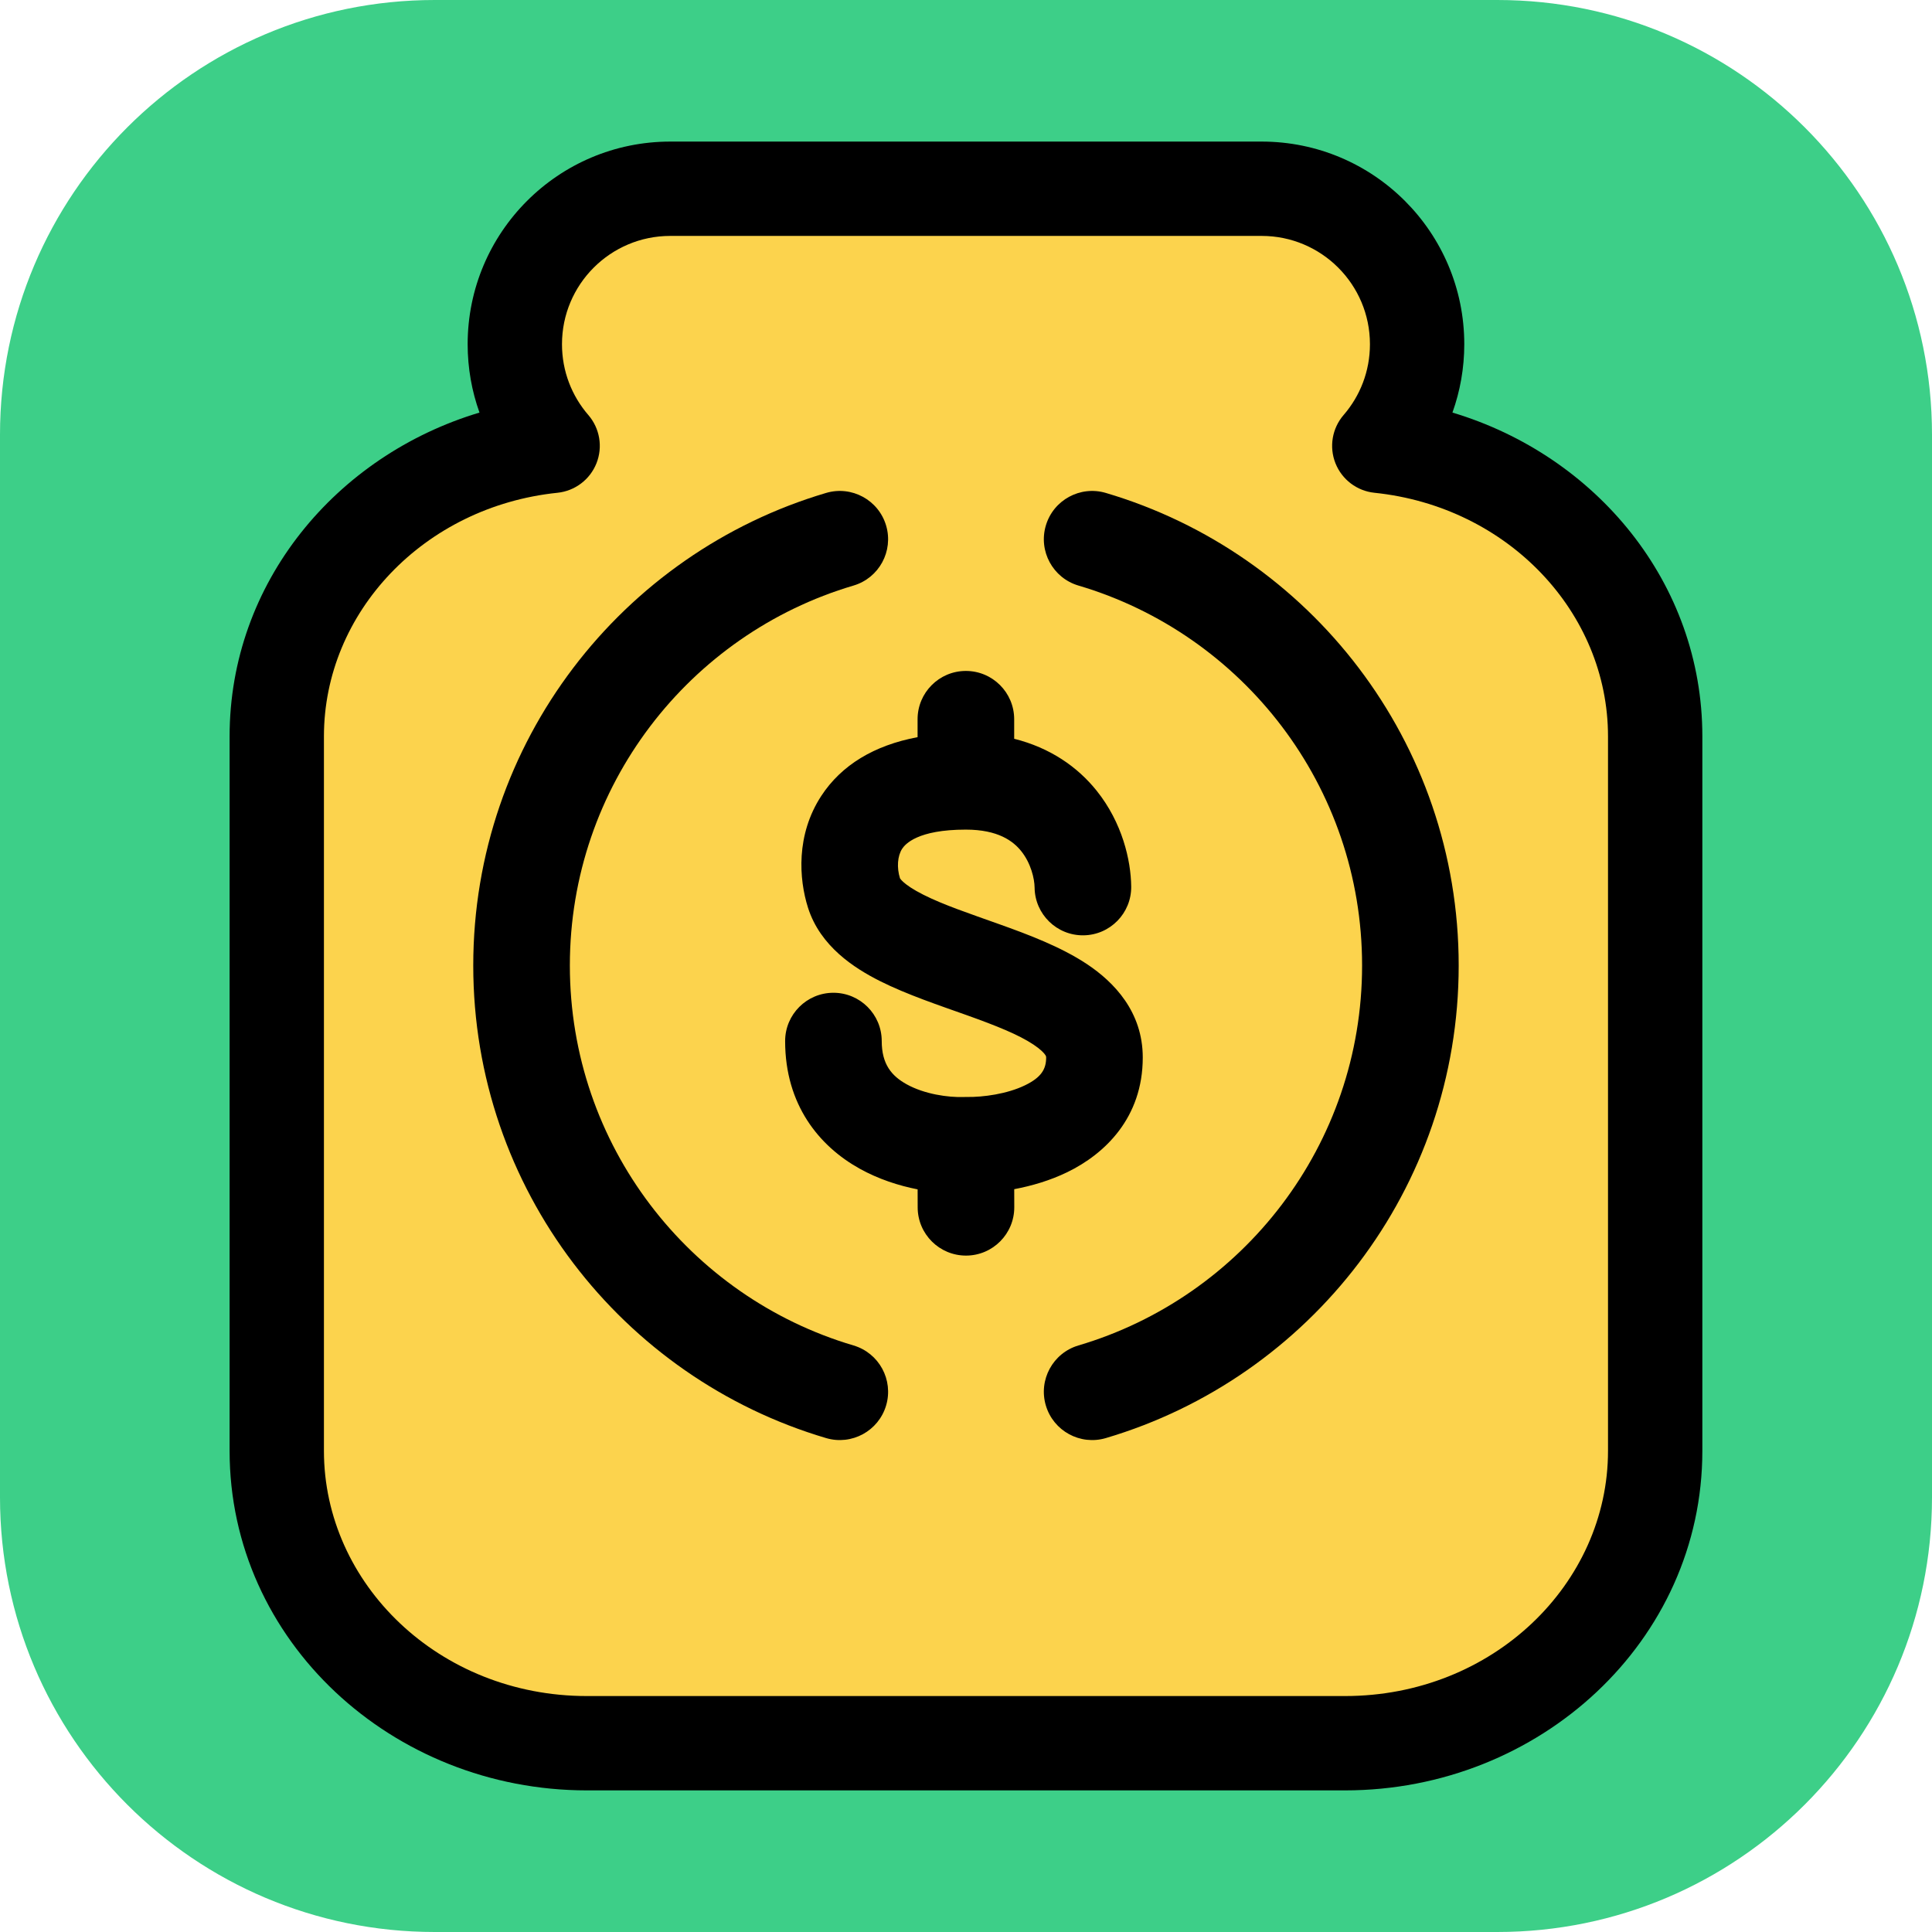
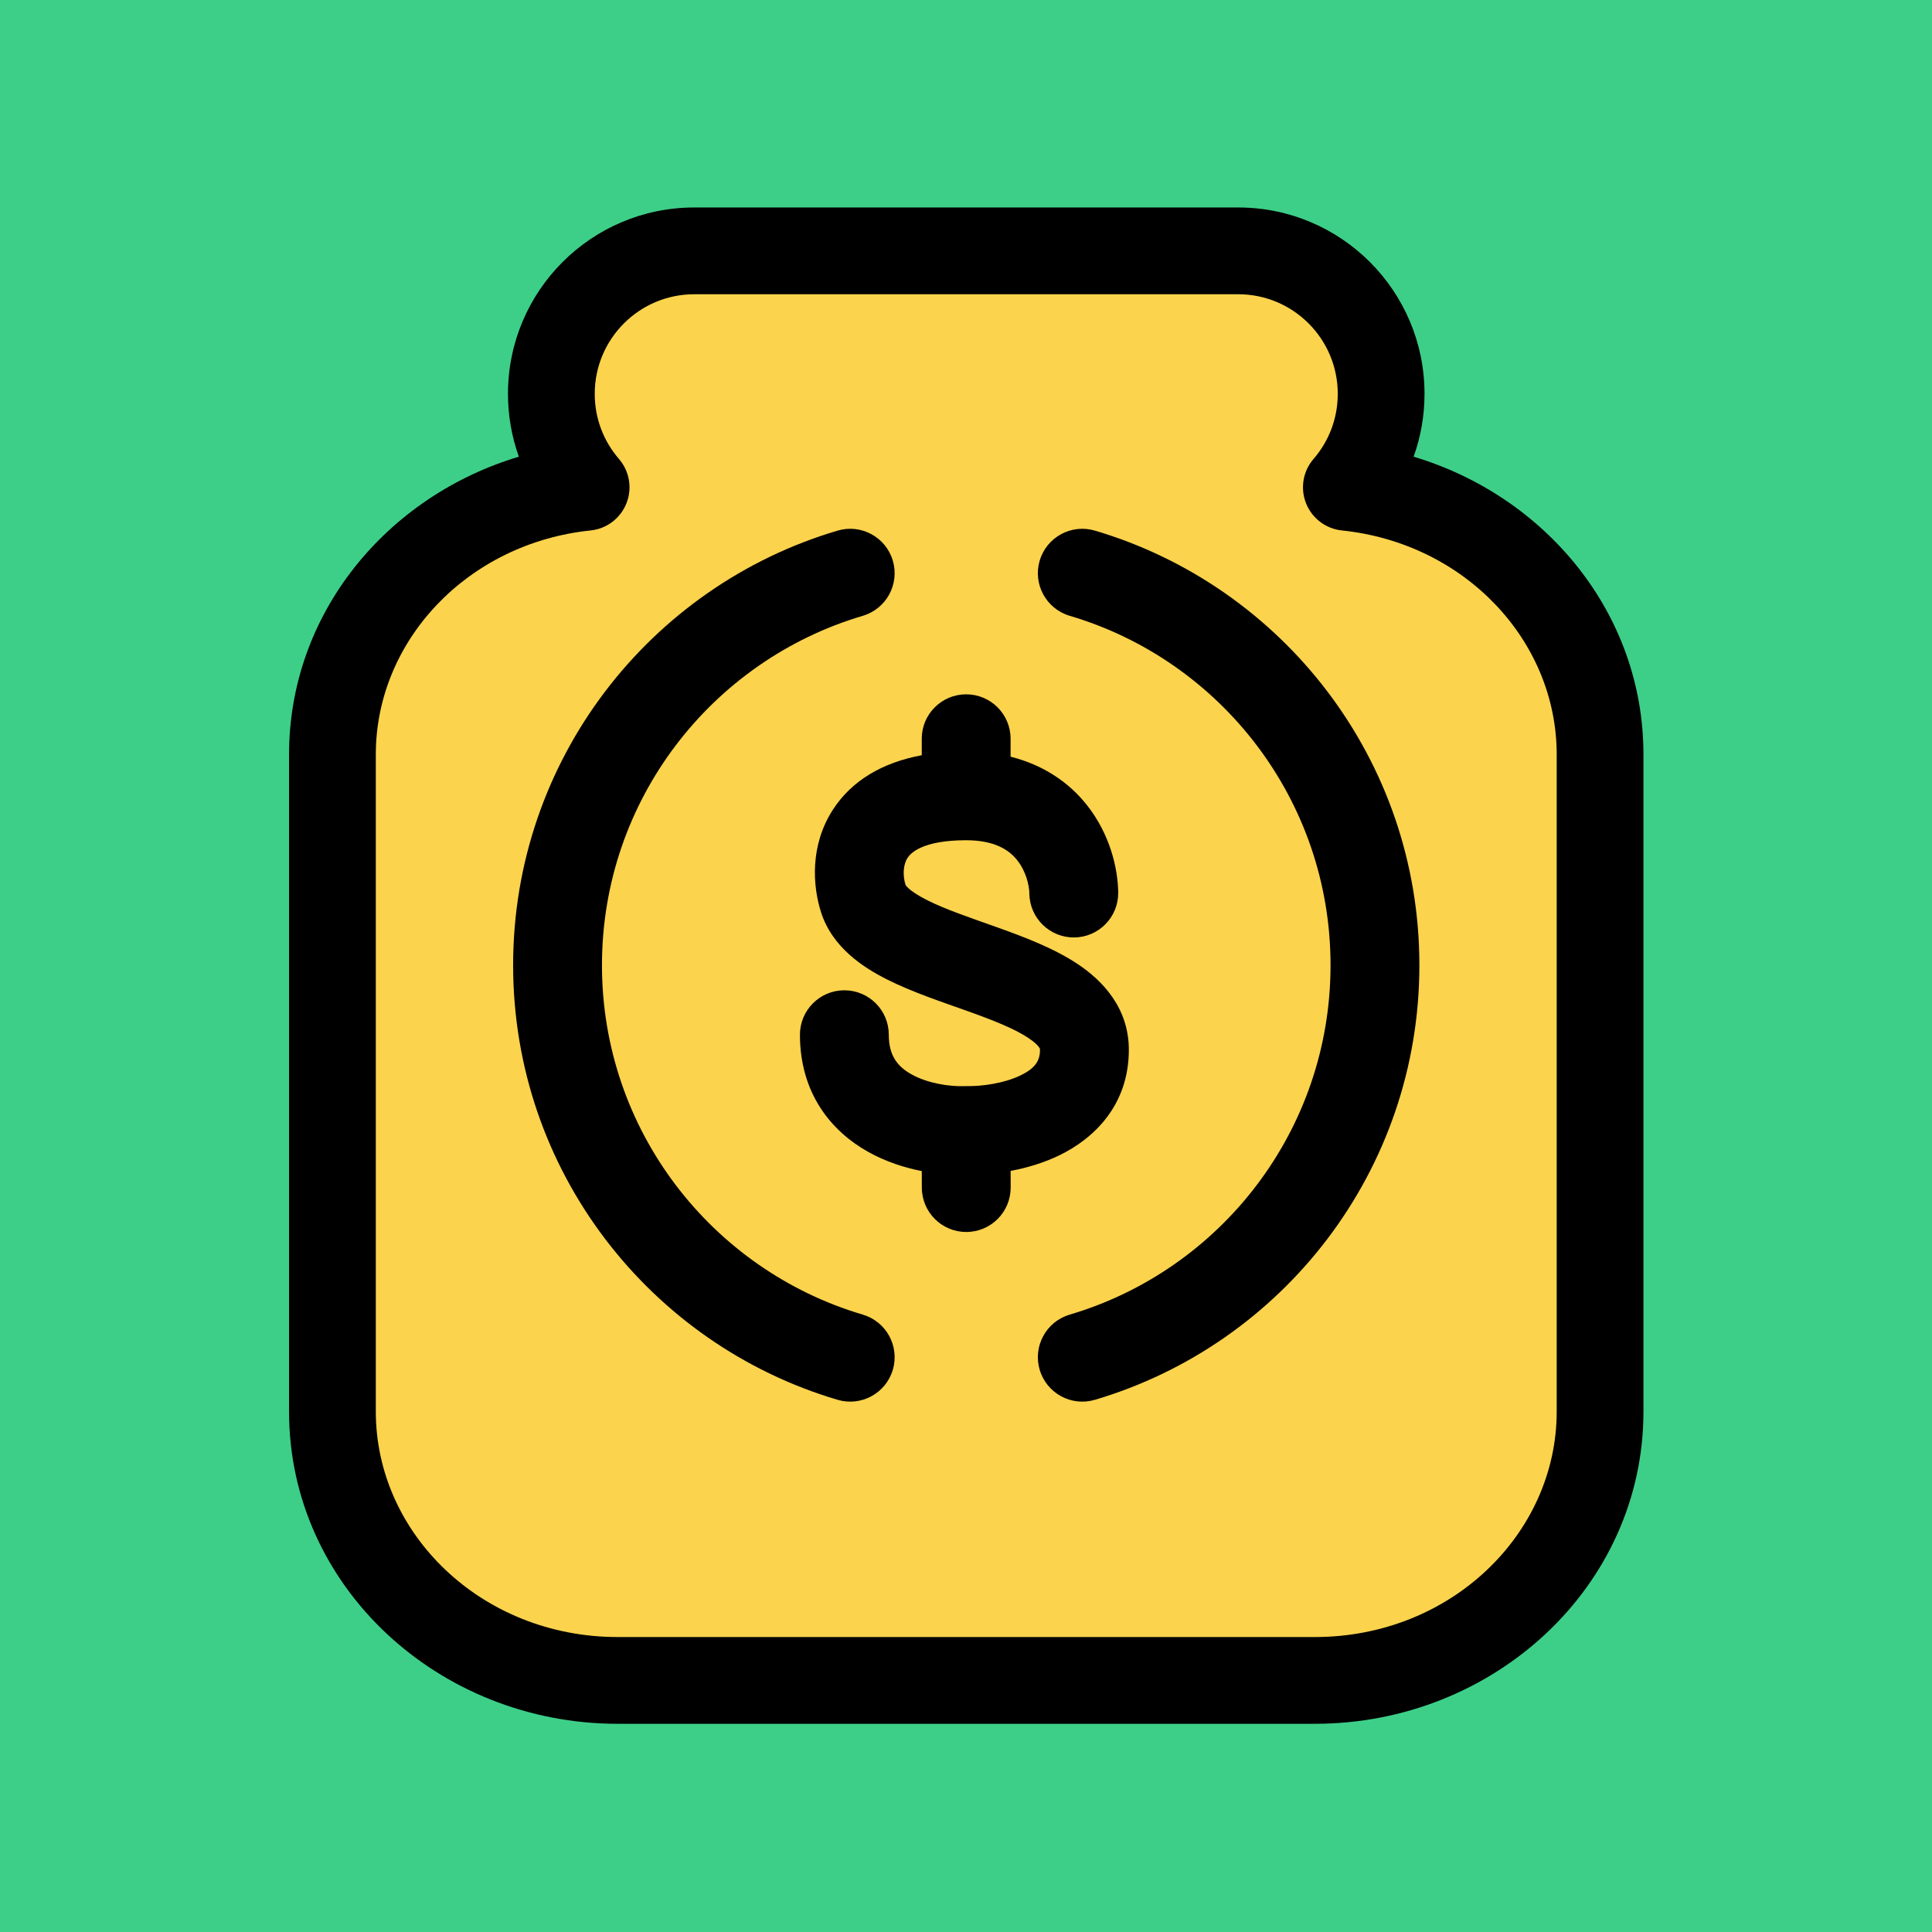
<svg xmlns="http://www.w3.org/2000/svg" width="512" height="512" viewBox="0 0 512 512" fill="none">
-   <path d="M0 115.2C0 51.577 51.577 0 115.2 0H396.8C460.423 0 512 51.577 512 115.2V396.8C512 460.423 460.423 512 396.8 512H115.2C51.577 512 0 460.423 0 396.8V115.2Z" fill="#3DCF88" />
-   <path d="M375.549 91.222C375.549 101.519 371.772 110.933 365.528 118.155C406.648 122.415 438.639 155.262 438.639 195.151V384.506C438.639 427.288 401.841 461.97 356.448 461.97H155.537C110.144 461.97 73.346 427.288 73.346 384.506V195.151C73.346 155.263 105.335 122.416 146.453 118.156C140.209 110.933 136.432 101.519 136.432 91.222C136.432 68.466 154.879 50.02 177.635 50.02H334.347C357.102 50.02 375.549 68.466 375.549 91.222Z" fill="#FCD34D" />
-   <path d="M363.049 91.222C363.049 75.37 350.198 62.52 334.347 62.52H177.635C161.783 62.52 148.933 75.37 148.933 91.222C148.933 98.404 151.554 104.943 155.909 109.98C158.956 113.505 159.791 118.431 158.074 122.762C156.358 127.092 152.375 130.109 147.741 130.589C112.323 134.259 85.846 162.32 85.846 195.151V384.506C85.846 419.697 116.34 449.47 155.537 449.47H356.448C395.645 449.469 426.139 419.697 426.139 384.506V195.151C426.139 162.319 399.66 134.258 364.24 130.589C359.607 130.109 355.625 127.092 353.908 122.762C352.192 118.431 353.026 113.505 356.072 109.98C360.428 104.943 363.049 98.404 363.049 91.222ZM388.049 91.222C388.049 97.573 386.941 103.673 384.912 109.334C422.937 120.732 451.139 154.44 451.139 195.151V384.506C451.139 434.878 408.036 474.469 356.448 474.47H155.537C103.949 474.47 60.846 434.879 60.846 384.506V195.151C60.846 154.441 89.046 120.734 127.068 109.335C125.04 103.673 123.933 97.573 123.933 91.222C123.933 61.563 147.976 37.52 177.635 37.52H334.347C364.006 37.52 388.049 61.563 388.049 91.222Z" fill="black" />
-   <path d="M125.418 255.87C125.418 196.615 164.882 146.607 218.93 130.632C225.709 128.631 232.827 132.504 234.83 139.282C236.832 146.061 232.959 153.179 226.18 155.182C182.714 168.03 151.018 208.267 151.018 255.87C151.019 303.473 182.714 343.71 226.18 356.557C232.96 358.561 236.834 365.678 234.83 372.457C232.827 379.234 225.708 383.107 218.93 381.107C164.883 365.133 125.419 315.124 125.418 255.87ZM360.968 255.87C360.968 208.267 329.272 168.03 285.805 155.182C279.027 153.179 275.154 146.061 277.155 139.282C279.159 132.504 286.277 128.631 293.055 130.632C347.103 146.607 386.568 196.615 386.568 255.87C386.567 315.124 347.103 365.133 293.055 381.107C286.278 383.107 279.159 379.234 277.155 372.457C275.152 365.678 279.026 358.561 285.805 356.557C329.272 343.71 360.967 303.473 360.968 255.87ZM208.068 275.895C208.07 268.828 213.8 263.095 220.868 263.095C227.936 263.095 233.666 268.828 233.668 275.895C233.668 282.044 236.299 285.136 240.243 287.332C244.946 289.951 251.234 290.871 255.493 290.72L255.83 290.707H256.168C260.537 290.787 266.907 289.915 271.655 287.607C275.935 285.527 277.242 283.355 277.243 280.245C277.243 280.026 277.235 279.899 276.993 279.545C276.635 279.021 275.771 278.081 273.893 276.832C269.913 274.185 263.998 271.819 256.268 269.057C249.212 266.536 240.385 263.607 233.205 259.995C226.413 256.577 217.394 250.812 214.13 240.557C211.716 232.964 210.907 221.244 217.643 210.932C222.98 202.762 231.671 197.505 243.168 195.357V190.632C243.156 183.564 248.875 177.821 255.943 177.807C263.011 177.795 268.754 183.514 268.768 190.582V195.782C278.248 198.165 285.513 203.168 290.63 209.557C297.409 218.022 299.7 227.958 299.78 234.932C299.86 241.999 294.197 247.787 287.13 247.87C280.062 247.951 274.262 242.289 274.18 235.22C274.152 232.855 273.211 228.778 270.643 225.57C268.515 222.913 264.533 219.858 255.943 219.857C243.165 219.857 239.881 223.709 239.08 224.932C237.855 226.809 237.6 229.909 238.518 232.795C238.435 232.535 238.973 234.229 244.718 237.12C250.082 239.819 256.801 242.058 264.88 244.945C272.28 247.589 281.097 250.873 288.068 255.507C295.221 260.264 302.843 268.129 302.843 280.245C302.842 296.239 292.783 305.806 282.855 310.632C278.267 312.863 273.384 314.276 268.78 315.145L268.793 319.92C268.805 326.989 263.087 332.732 256.018 332.745C248.95 332.757 243.206 327.038 243.193 319.97L243.18 315.195C238.152 314.206 232.801 312.483 227.793 309.695C217.125 303.754 208.068 292.824 208.068 275.895Z" fill="black" />
+   <rect width="512" height="512" fill="#3DCF88" />
+   <path d="M366.016 104.372C366.016 113.841 362.542 122.499 356.8 129.141C394.616 133.058 424.035 163.266 424.035 199.95V374.089C424.035 413.433 390.194 445.328 348.449 445.328H163.682C121.937 445.328 88.096 413.433 88.096 374.089V199.95C88.096 163.267 117.514 133.06 155.329 129.142C149.586 122.499 146.113 113.841 146.113 104.372C146.113 83.445 163.078 66.481 184.004 66.481H328.124C349.051 66.481 366.016 83.445 366.016 104.372Z" fill="#FCD34D" />
+   <path d="M354.521 104.371C354.521 89.793 342.703 77.975 328.125 77.975H184.006C169.428 77.975 157.61 89.793 157.61 104.371C157.61 110.976 160.021 116.99 164.026 121.623C166.828 124.864 167.596 129.394 166.017 133.377C164.439 137.36 160.776 140.134 156.515 140.575C123.943 143.95 99.593 169.756 99.593 199.95V374.088C99.593 406.452 127.637 433.832 163.684 433.832H348.451C384.498 433.832 412.541 406.452 412.541 374.088V199.95C412.541 169.756 388.19 143.949 355.617 140.575C351.356 140.134 347.694 137.359 346.115 133.377C344.536 129.394 345.303 124.864 348.105 121.623C352.11 116.99 354.521 110.976 354.521 104.371ZM377.512 104.371C377.512 110.212 376.493 115.822 374.627 121.028C409.597 131.51 435.532 162.51 435.532 199.95V374.088C435.532 420.413 395.894 456.823 348.451 456.823H163.684C116.241 456.823 76.602 420.413 76.602 374.088V199.95C76.602 162.511 102.536 131.512 137.503 121.029C135.637 115.822 134.619 110.212 134.619 104.371C134.619 77.096 156.73 54.984 184.006 54.984H328.125C355.401 54.984 377.512 77.096 377.512 104.371Z" fill="black" />
+   <path d="M135.984 255.791C135.984 201.298 172.278 155.308 221.983 140.617C228.216 138.777 234.763 142.339 236.605 148.572C238.446 154.806 234.884 161.352 228.65 163.195C188.676 175.01 159.527 212.013 159.527 255.791C159.528 299.569 188.676 336.573 228.65 348.388C234.885 350.231 238.448 356.776 236.605 363.01C234.762 369.243 228.216 372.805 221.983 370.965C172.278 356.274 135.985 310.284 135.984 255.791ZM352.607 255.791C352.607 212.013 323.458 175.01 283.484 163.195C277.25 161.352 273.688 154.806 275.529 148.572C277.371 142.339 283.918 138.777 290.151 140.617C339.856 155.308 376.15 201.298 376.15 255.791C376.149 310.284 339.856 356.274 290.151 370.965C283.918 372.805 277.371 369.243 275.529 363.01C273.686 356.776 277.249 350.231 283.484 348.388C323.458 336.573 352.606 299.569 352.607 255.791ZM211.993 274.207C211.995 267.708 217.265 262.436 223.764 262.436C230.264 262.436 235.534 267.708 235.536 274.207C235.536 279.862 237.956 282.705 241.583 284.726C245.908 287.134 251.69 287.98 255.607 287.841L255.918 287.829H256.228C260.245 287.903 266.104 287.1 270.471 284.979C274.407 283.065 275.609 281.068 275.609 278.208C275.609 278.006 275.602 277.89 275.379 277.564C275.05 277.082 274.255 276.218 272.529 275.069C268.868 272.635 263.429 270.459 256.32 267.919C249.831 265.601 241.713 262.907 235.111 259.585C228.864 256.442 220.57 251.14 217.568 241.709C215.347 234.726 214.604 223.947 220.799 214.465C225.707 206.951 233.699 202.116 244.273 200.141V195.796C244.261 189.296 249.521 184.014 256.021 184.002C262.521 183.99 267.803 189.25 267.815 195.75V200.532C276.534 202.723 283.215 207.325 287.921 213.2C294.155 220.985 296.262 230.122 296.336 236.536C296.409 243.035 291.201 248.358 284.702 248.434C278.202 248.509 272.868 243.301 272.793 236.801C272.767 234.626 271.901 230.876 269.54 227.926C267.583 225.482 263.921 222.673 256.021 222.673C244.269 222.673 241.249 226.215 240.513 227.34C239.386 229.065 239.152 231.917 239.996 234.571C239.92 234.332 240.414 235.889 245.698 238.548C250.631 241.03 256.81 243.09 264.24 245.744C271.045 248.176 279.154 251.196 285.565 255.458C292.143 259.833 299.152 267.066 299.152 278.208C299.151 292.917 289.901 301.715 280.771 306.153C276.552 308.204 272.061 309.504 267.827 310.303L267.838 314.695C267.85 321.196 262.591 326.478 256.09 326.489C249.59 326.5 244.308 321.241 244.296 314.741L244.284 310.349C239.66 309.44 234.738 307.856 230.133 305.291C220.322 299.828 211.993 289.776 211.993 274.207Z" fill="black" />
</svg>
